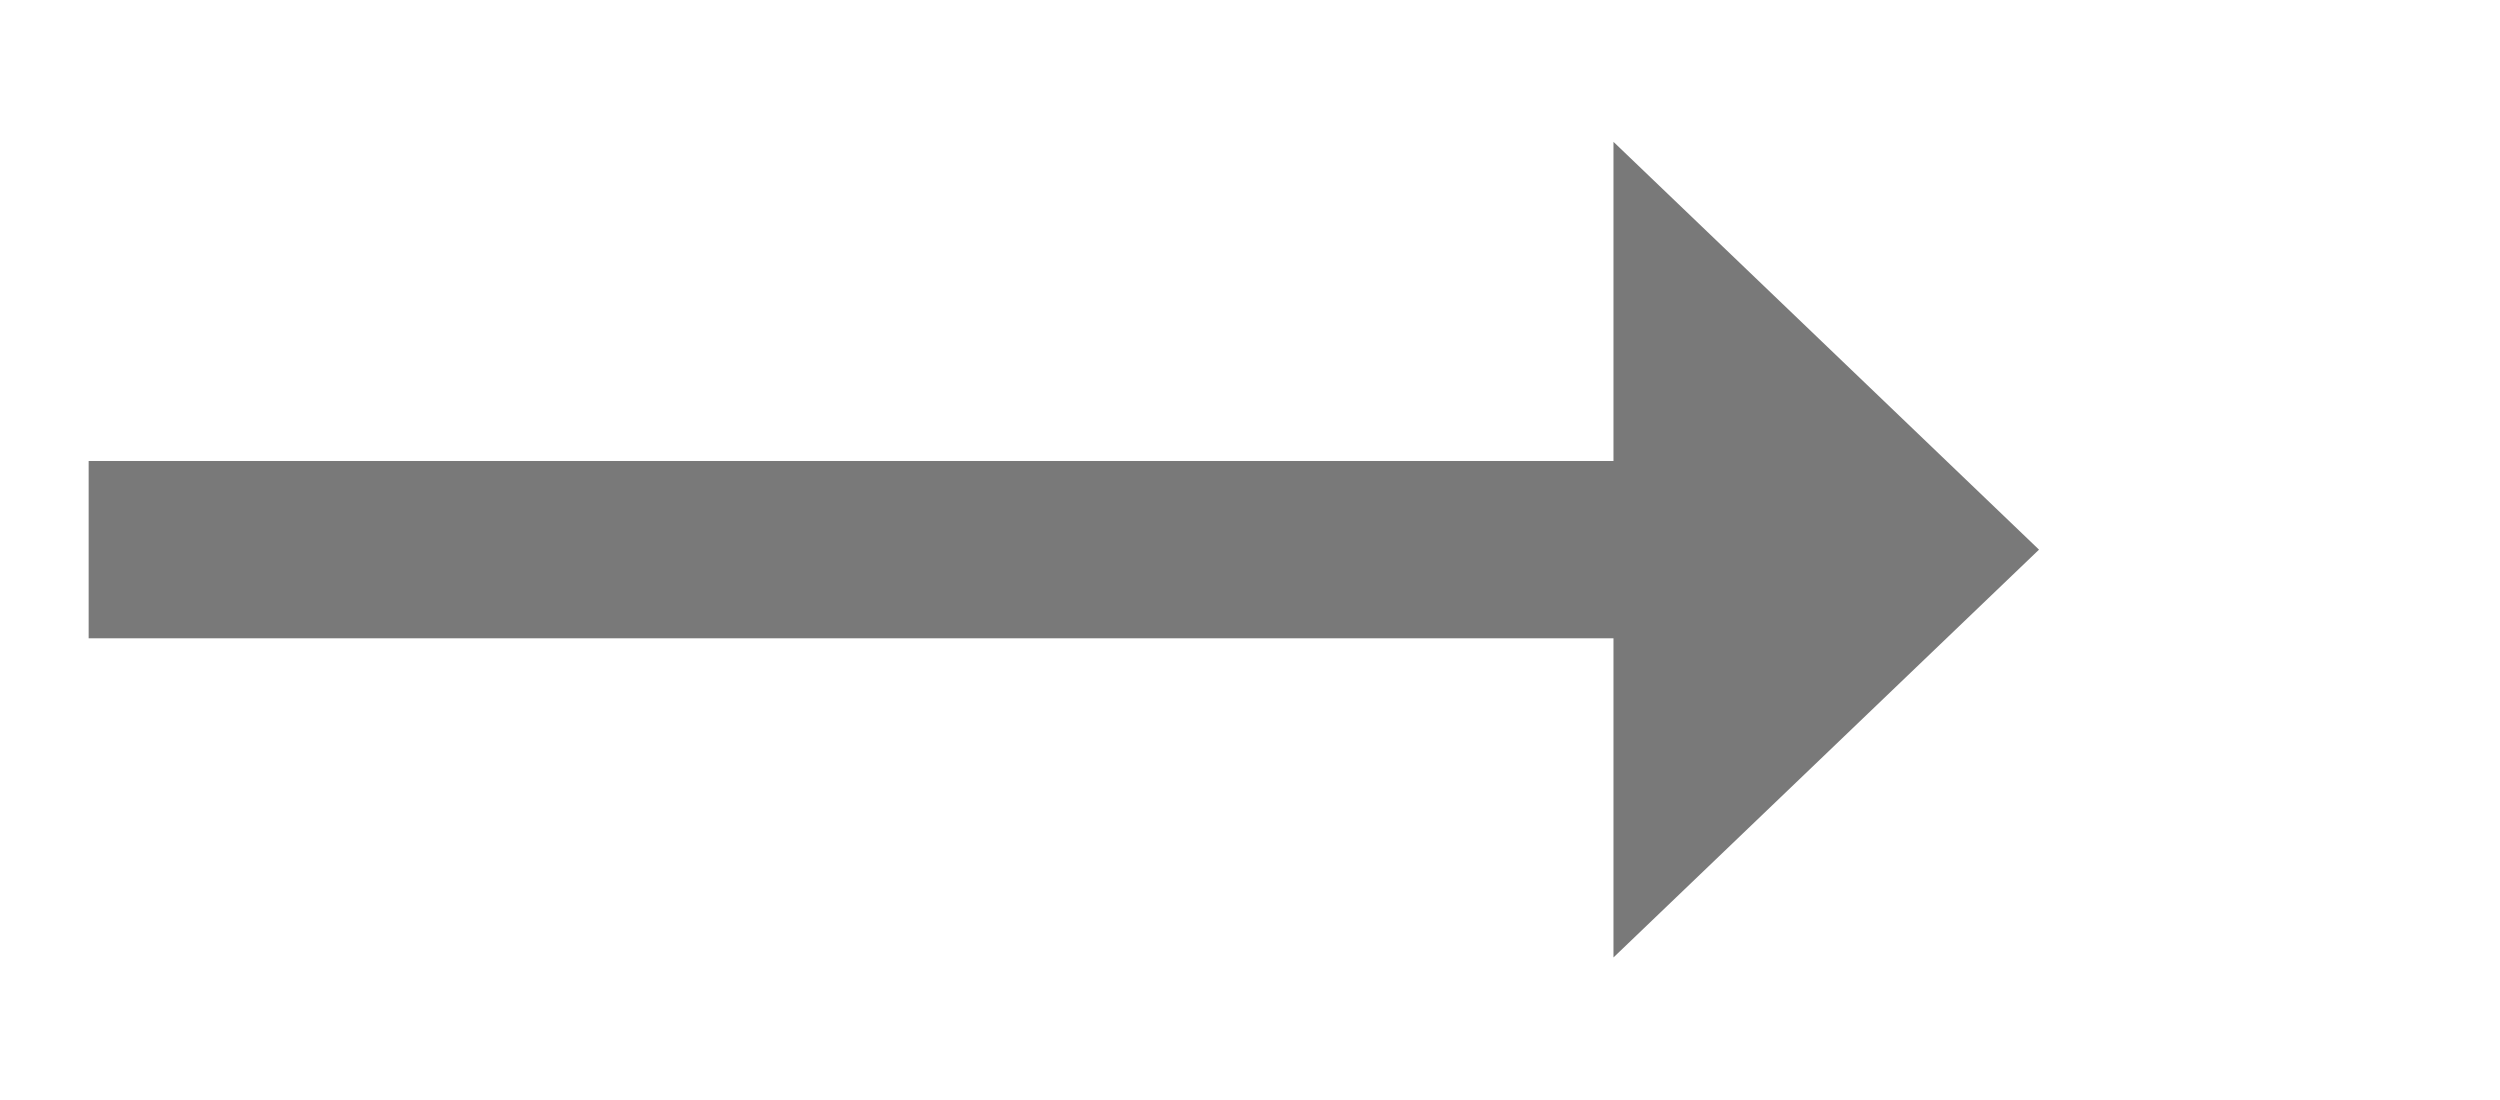
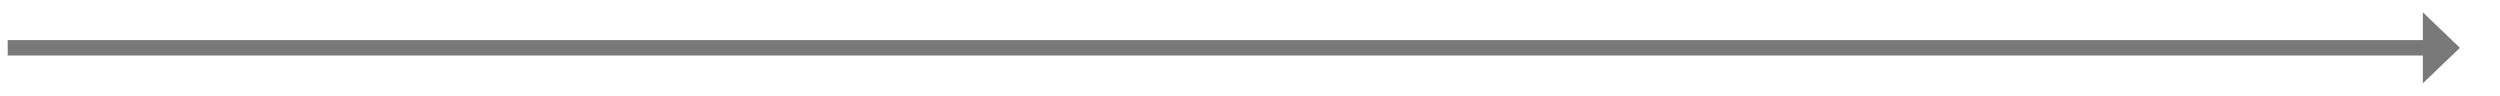
- <svg xmlns="http://www.w3.org/2000/svg" version="1.1" width="70.5px" height="31px">
-   <g transform="matrix(1 0 0 1 -1607.5 -2014 )">
-     <path d="M 1653 2041  L 1665 2029.5  L 1653 2018  L 1653 2041  Z " fill-rule="nonzero" fill="#797979" stroke="none" />
-     <path d="M 1610 2029.5  L 1656 2029.5  " stroke-width="5" stroke="#797979" fill="none" />
+ <svg xmlns="http://www.w3.org/2000/svg" version="1.1" width="810.5px" height="31px">
+   <g transform="matrix(1 0 0 1 -1390.5 -1853 )">
+     <path d="M 2176 1880  L 2188 1868.5  L 2176 1857  L 2176 1880  Z " fill-rule="nonzero" fill="#797979" stroke="none" />
+     <path d="M 1393 1868.5  L 2179 1868.5  " stroke-width="5" stroke="#797979" fill="none" />
  </g>
</svg>
